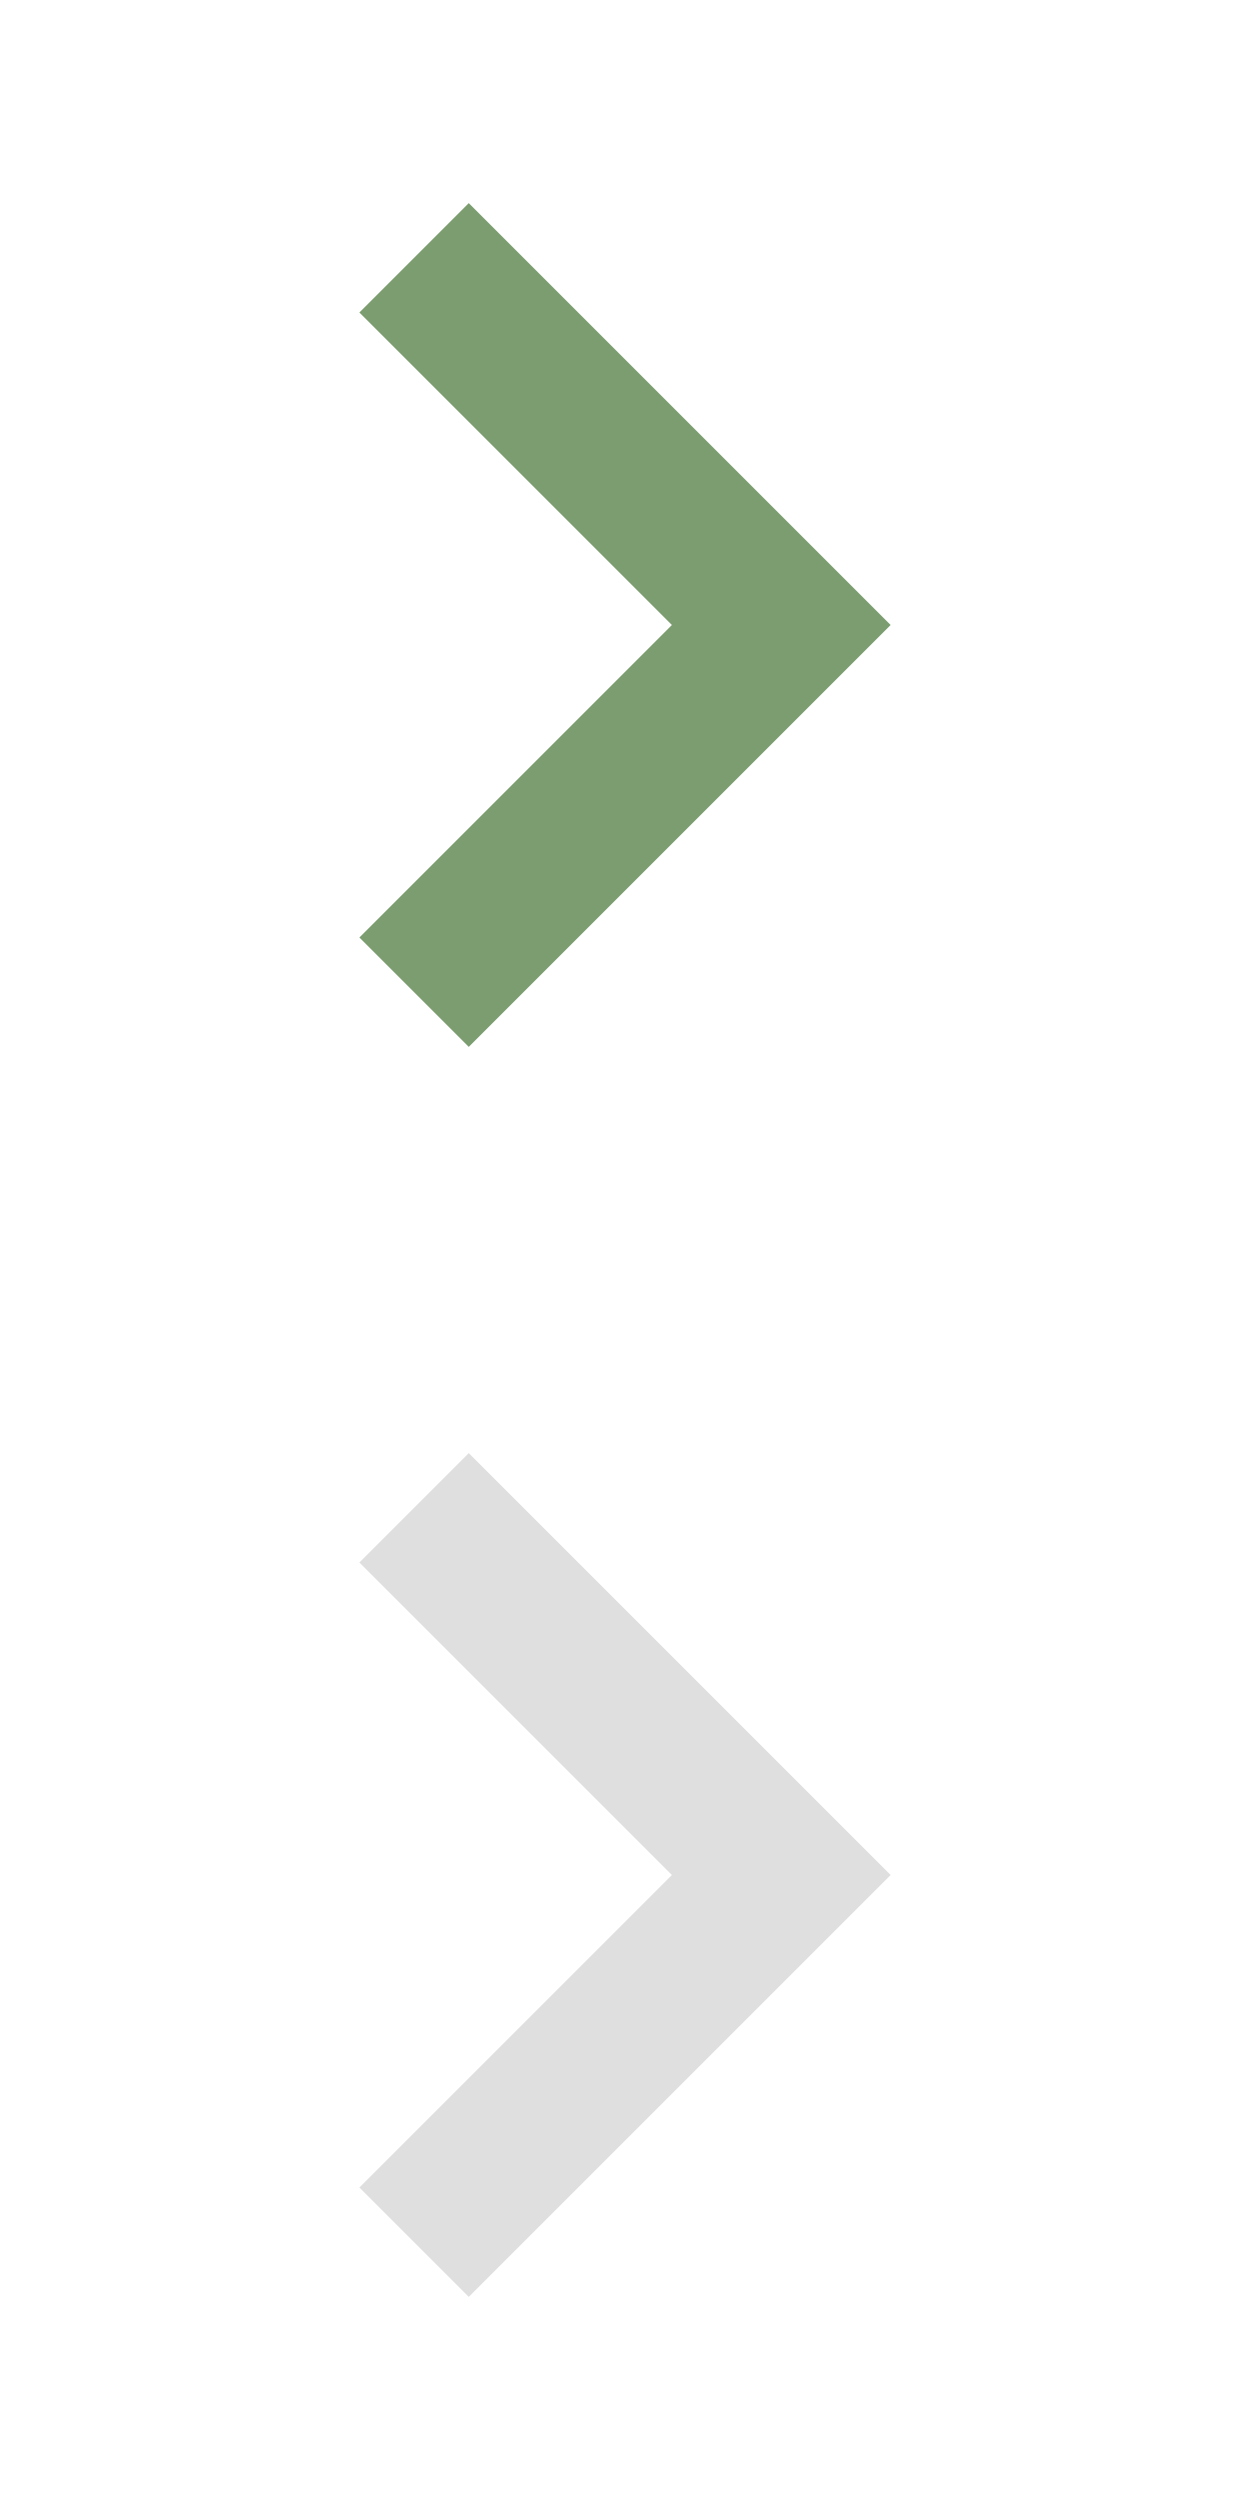
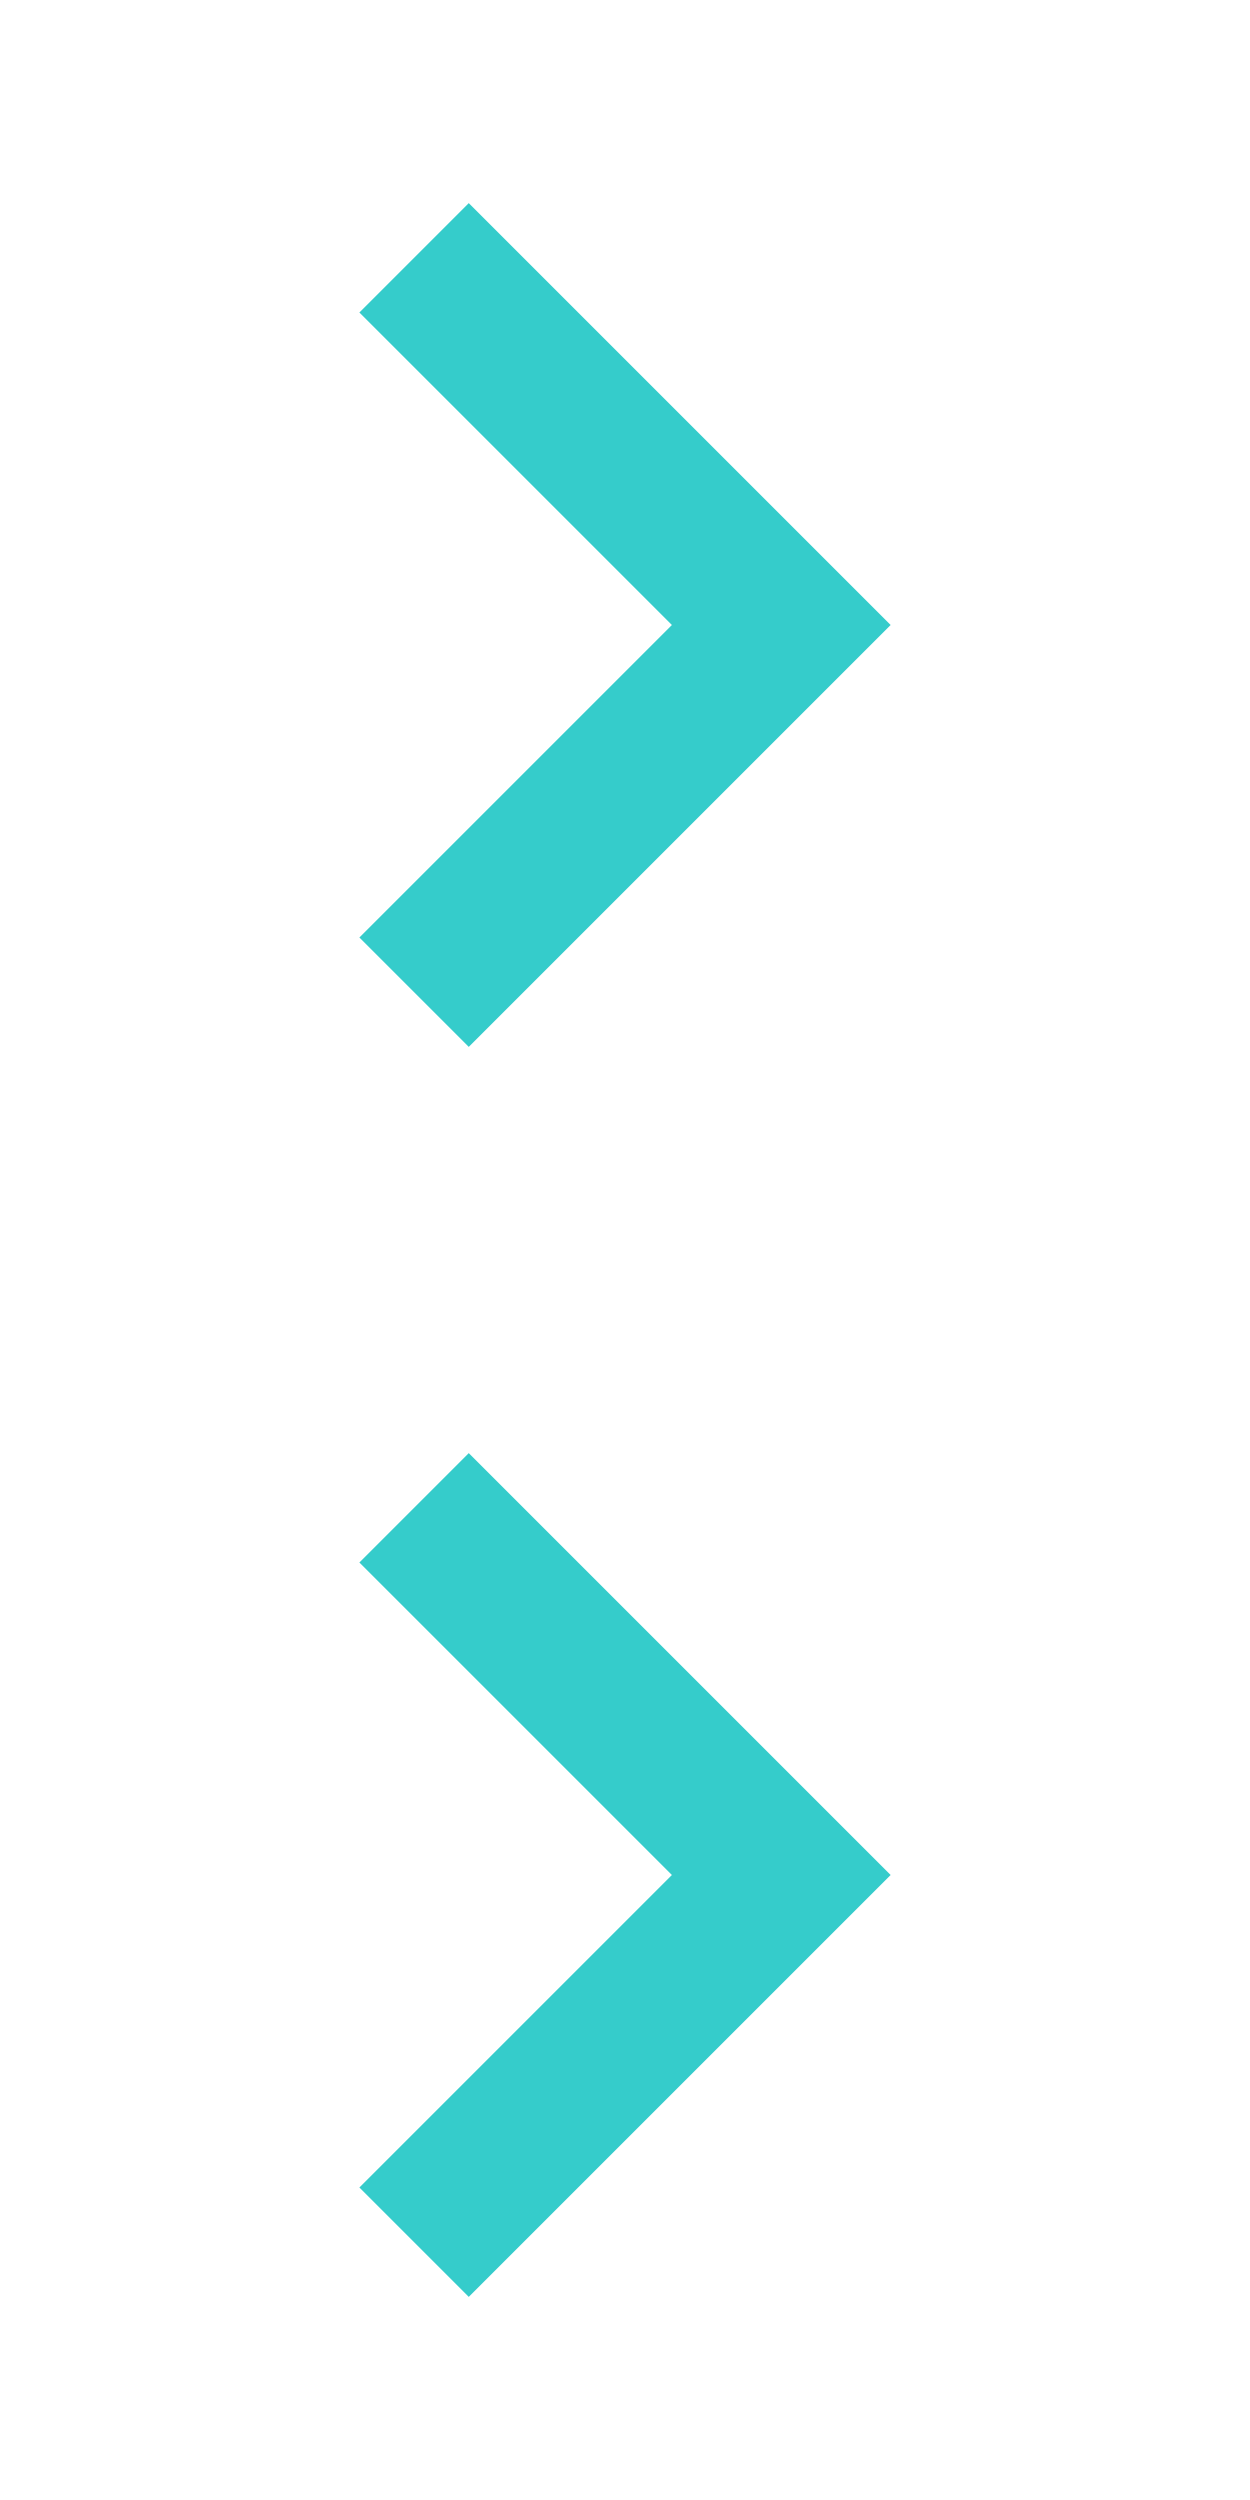
<svg xmlns="http://www.w3.org/2000/svg" x="0px" y="0px" width="16px" height="32px" viewBox="0 0 16 32">
  <g transform="translate(0, 0)">
-     <polygon fill="#7b9d6f" points="6,13.4 4.6,12 8.6,8 4.6,4 6,2.6 11.4,8 " />
+     <polygon fill="#35cccb" points="6,13.4 4.6,12 8.6,8 4.6,4 6,2.6 11.4,8 " />
  </g>
  <g transform="translate(0, 16)">
-     <polygon fill="#dfdfdf" points="6,13.4 4.6,12 8.6,8 4.6,4 6,2.6 11.4,8 " />
+     <polygon fill="#35cccb" points="6,13.4 4.6,12 8.6,8 4.6,4 6,2.6 11.4,8 " />
  </g>
</svg>
